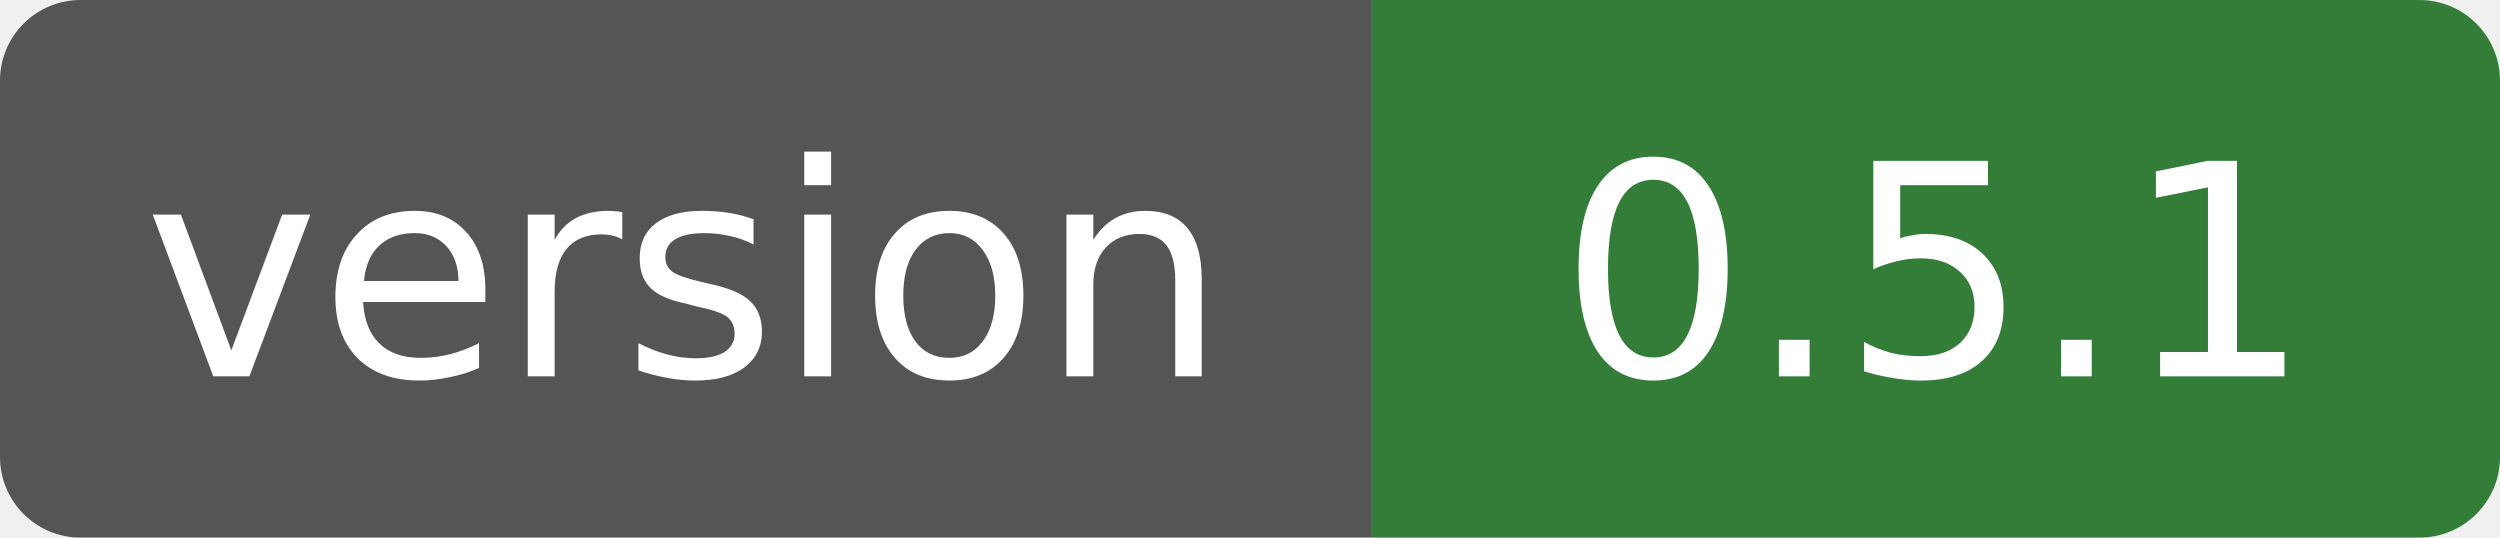
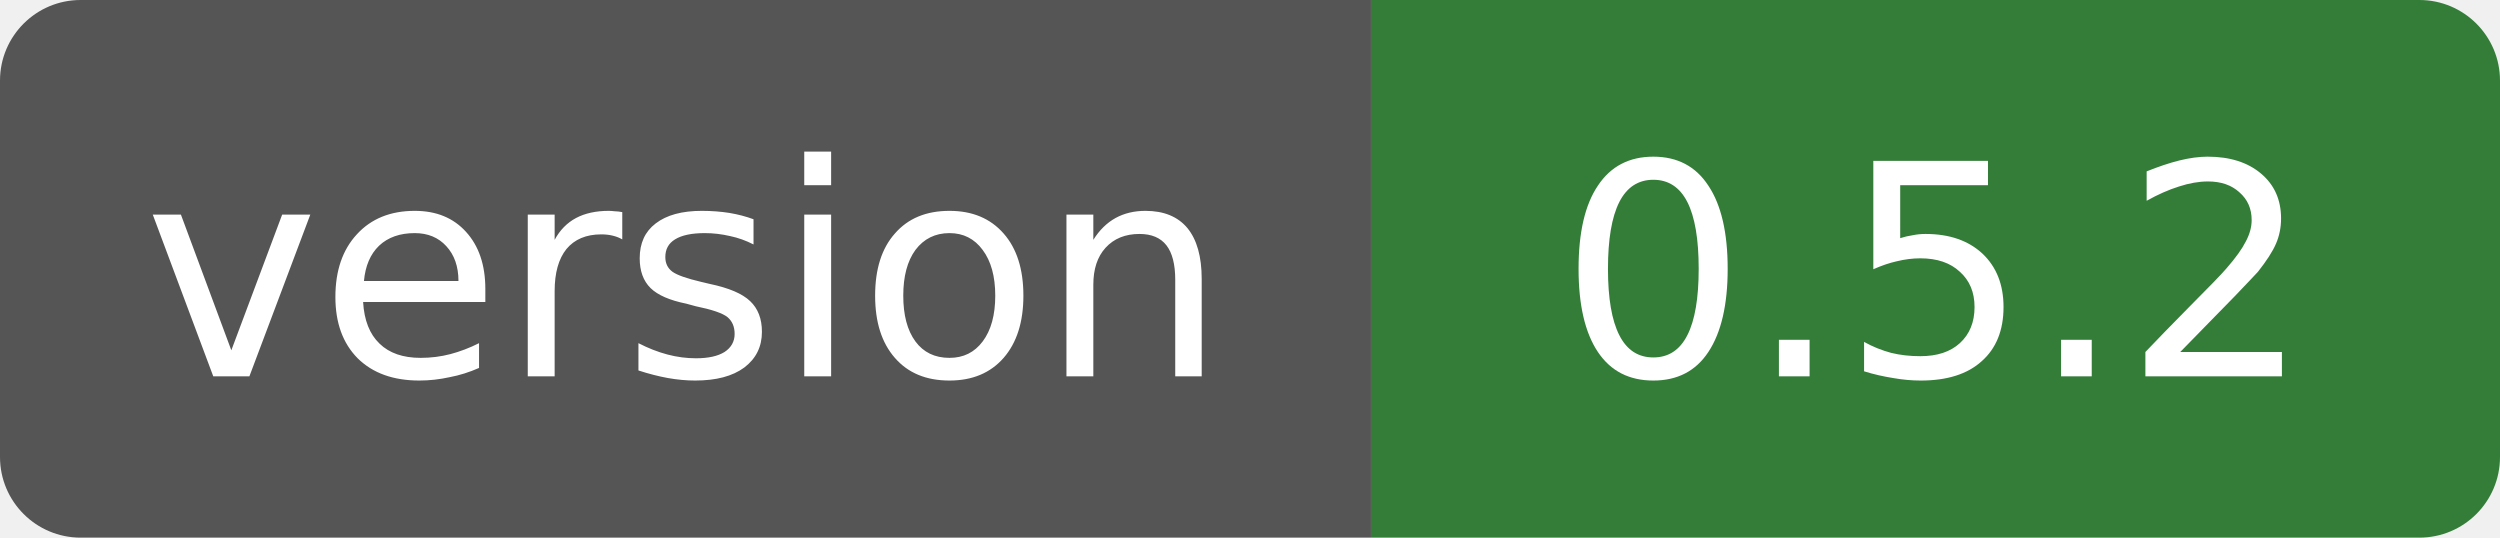
- <svg xmlns="http://www.w3.org/2000/svg" width="93" height="20" role="img" aria-label="version: 0.5.1">
+ <svg xmlns="http://www.w3.org/2000/svg" width="93" height="20" role="img" aria-label="version: 0.5.2">
  <clipPath id="badge">
    <rect width="93" height="20" rx="3" />
  </clipPath>
  <g clip-path="url(#badge)">
    <rect width="51" height="20" fill="#555" />
    <rect x="51" width="42" height="20" fill="#347d39" />
  </g>
  <g fill="#fff" text-anchor="middle" font-family="Verdana,DejaVu Sans,sans-serif" font-size="11">
    <text x="25.5" y="14">version</text>
-     <text x="72.0" y="14">0.5.1</text>
+     <text x="72.0" y="14">0.5.2</text>
  </g>
</svg>
